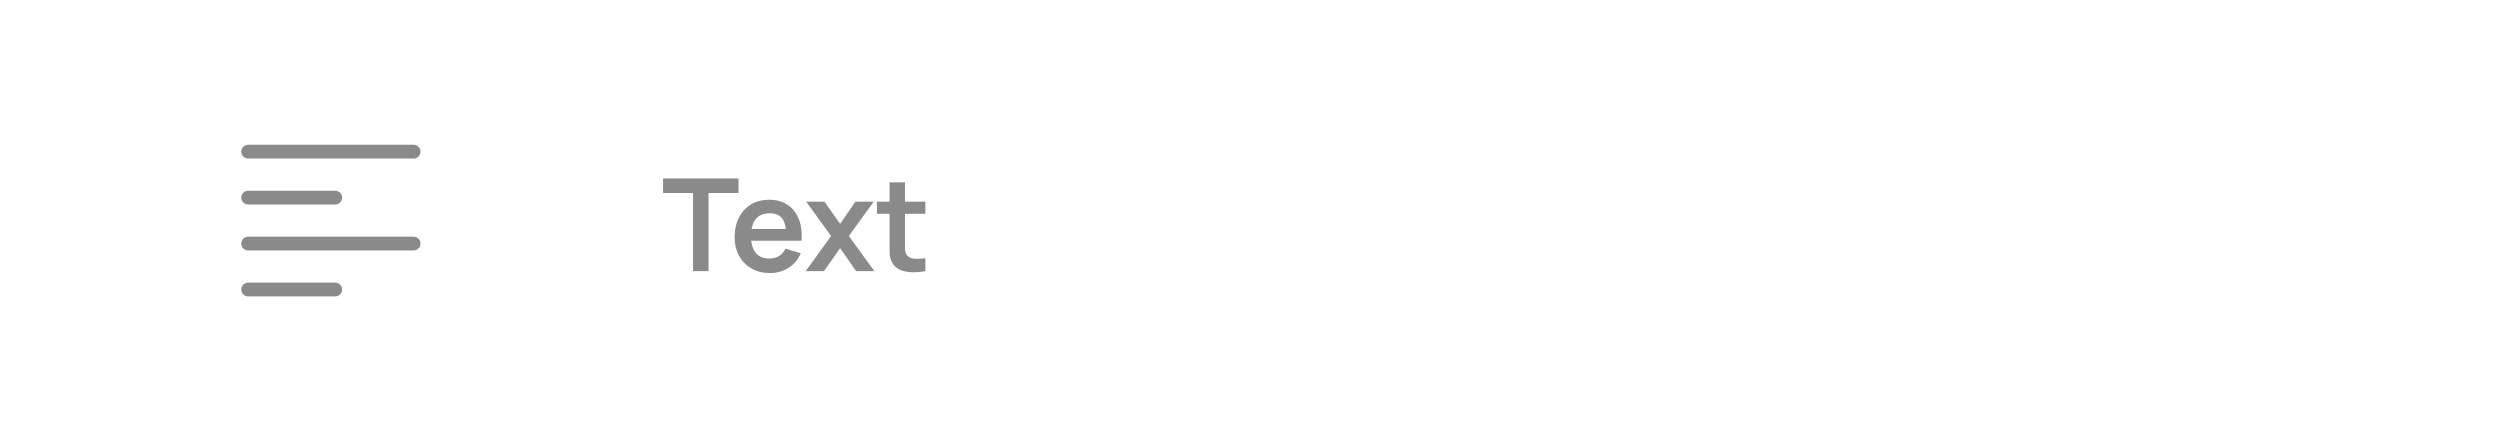
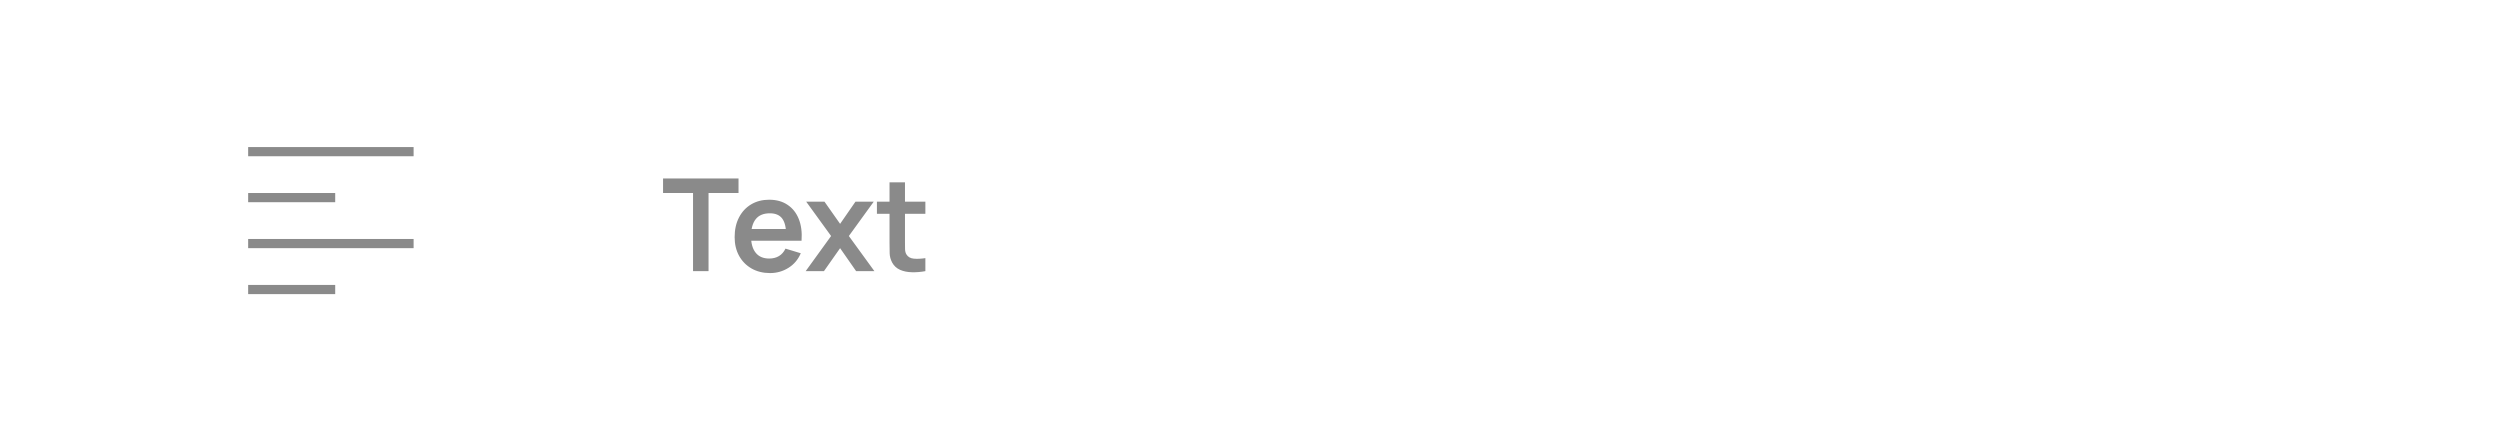
<svg xmlns="http://www.w3.org/2000/svg" width="272" height="48" viewBox="0 0 272 48" fill="none">
-   <path d="M27 16.5H45" stroke="#8A8A8A" stroke-width="1.5" stroke-linecap="round" stroke-linejoin="round" />
-   <path d="M27 21.5H36.47" stroke="#8A8A8A" stroke-width="1.5" stroke-linecap="round" stroke-linejoin="round" />
-   <path d="M27 26.5H45" stroke="#8A8A8A" stroke-width="1.5" stroke-linecap="round" stroke-linejoin="round" />
-   <path d="M27 31.5H36.47" stroke="#8A8A8A" stroke-width="1.5" stroke-linecap="round" stroke-linejoin="round" />
+   <path d="M27 16.5H45" stroke="#8A8A8A" strokeWidth="1.5" strokeLinecap="round" strokeLinejoin="round" />
+   <path d="M27 21.5H36.47" stroke="#8A8A8A" strokeWidth="1.5" strokeLinecap="round" strokeLinejoin="round" />
+   <path d="M27 26.5H45" stroke="#8A8A8A" strokeWidth="1.5" strokeLinecap="round" strokeLinejoin="round" />
+   <path d="M27 31.5H36.47" stroke="#8A8A8A" strokeWidth="1.5" strokeLinecap="round" strokeLinejoin="round" />
  <path d="M75.402 29.5V21.002H72.14V19.42H80.351V21.002H77.089V29.5H75.402ZM83.786 29.71C83.021 29.71 82.349 29.544 81.77 29.213C81.192 28.882 80.739 28.422 80.412 27.834C80.09 27.246 79.929 26.569 79.929 25.804C79.929 24.978 80.088 24.262 80.405 23.655C80.722 23.044 81.163 22.57 81.728 22.234C82.293 21.898 82.946 21.73 83.688 21.73C84.472 21.73 85.137 21.914 85.683 22.283C86.234 22.647 86.642 23.163 86.908 23.83C87.174 24.497 87.275 25.284 87.209 26.189H85.536V25.573C85.531 24.752 85.387 24.152 85.102 23.774C84.817 23.396 84.37 23.207 83.758 23.207C83.067 23.207 82.554 23.422 82.218 23.851C81.882 24.276 81.714 24.899 81.714 25.72C81.714 26.485 81.882 27.078 82.218 27.498C82.554 27.918 83.044 28.128 83.688 28.128C84.103 28.128 84.46 28.037 84.759 27.855C85.062 27.668 85.296 27.4 85.459 27.05L87.125 27.554C86.836 28.235 86.388 28.765 85.781 29.143C85.179 29.521 84.514 29.71 83.786 29.71ZM81.182 26.189V24.915H86.383V26.189H81.182ZM87.658 29.5L90.423 25.678L87.714 21.94H89.702L91.403 24.355L93.076 21.94H95.064L92.355 25.678L95.134 29.5H93.146L91.403 27.001L89.646 29.5H87.658ZM100.681 29.5C100.181 29.593 99.691 29.633 99.21 29.619C98.734 29.61 98.308 29.523 97.93 29.36C97.552 29.192 97.264 28.928 97.069 28.569C96.896 28.242 96.805 27.909 96.796 27.568C96.786 27.227 96.781 26.842 96.781 26.413V19.84H98.462V26.315C98.462 26.618 98.464 26.884 98.469 27.113C98.478 27.342 98.527 27.528 98.615 27.673C98.784 27.953 99.052 28.109 99.421 28.142C99.789 28.175 100.209 28.156 100.681 28.086V29.5ZM95.409 23.263V21.94H100.681V23.263H95.409Z" fill="#8A8A8A" />
</svg>
